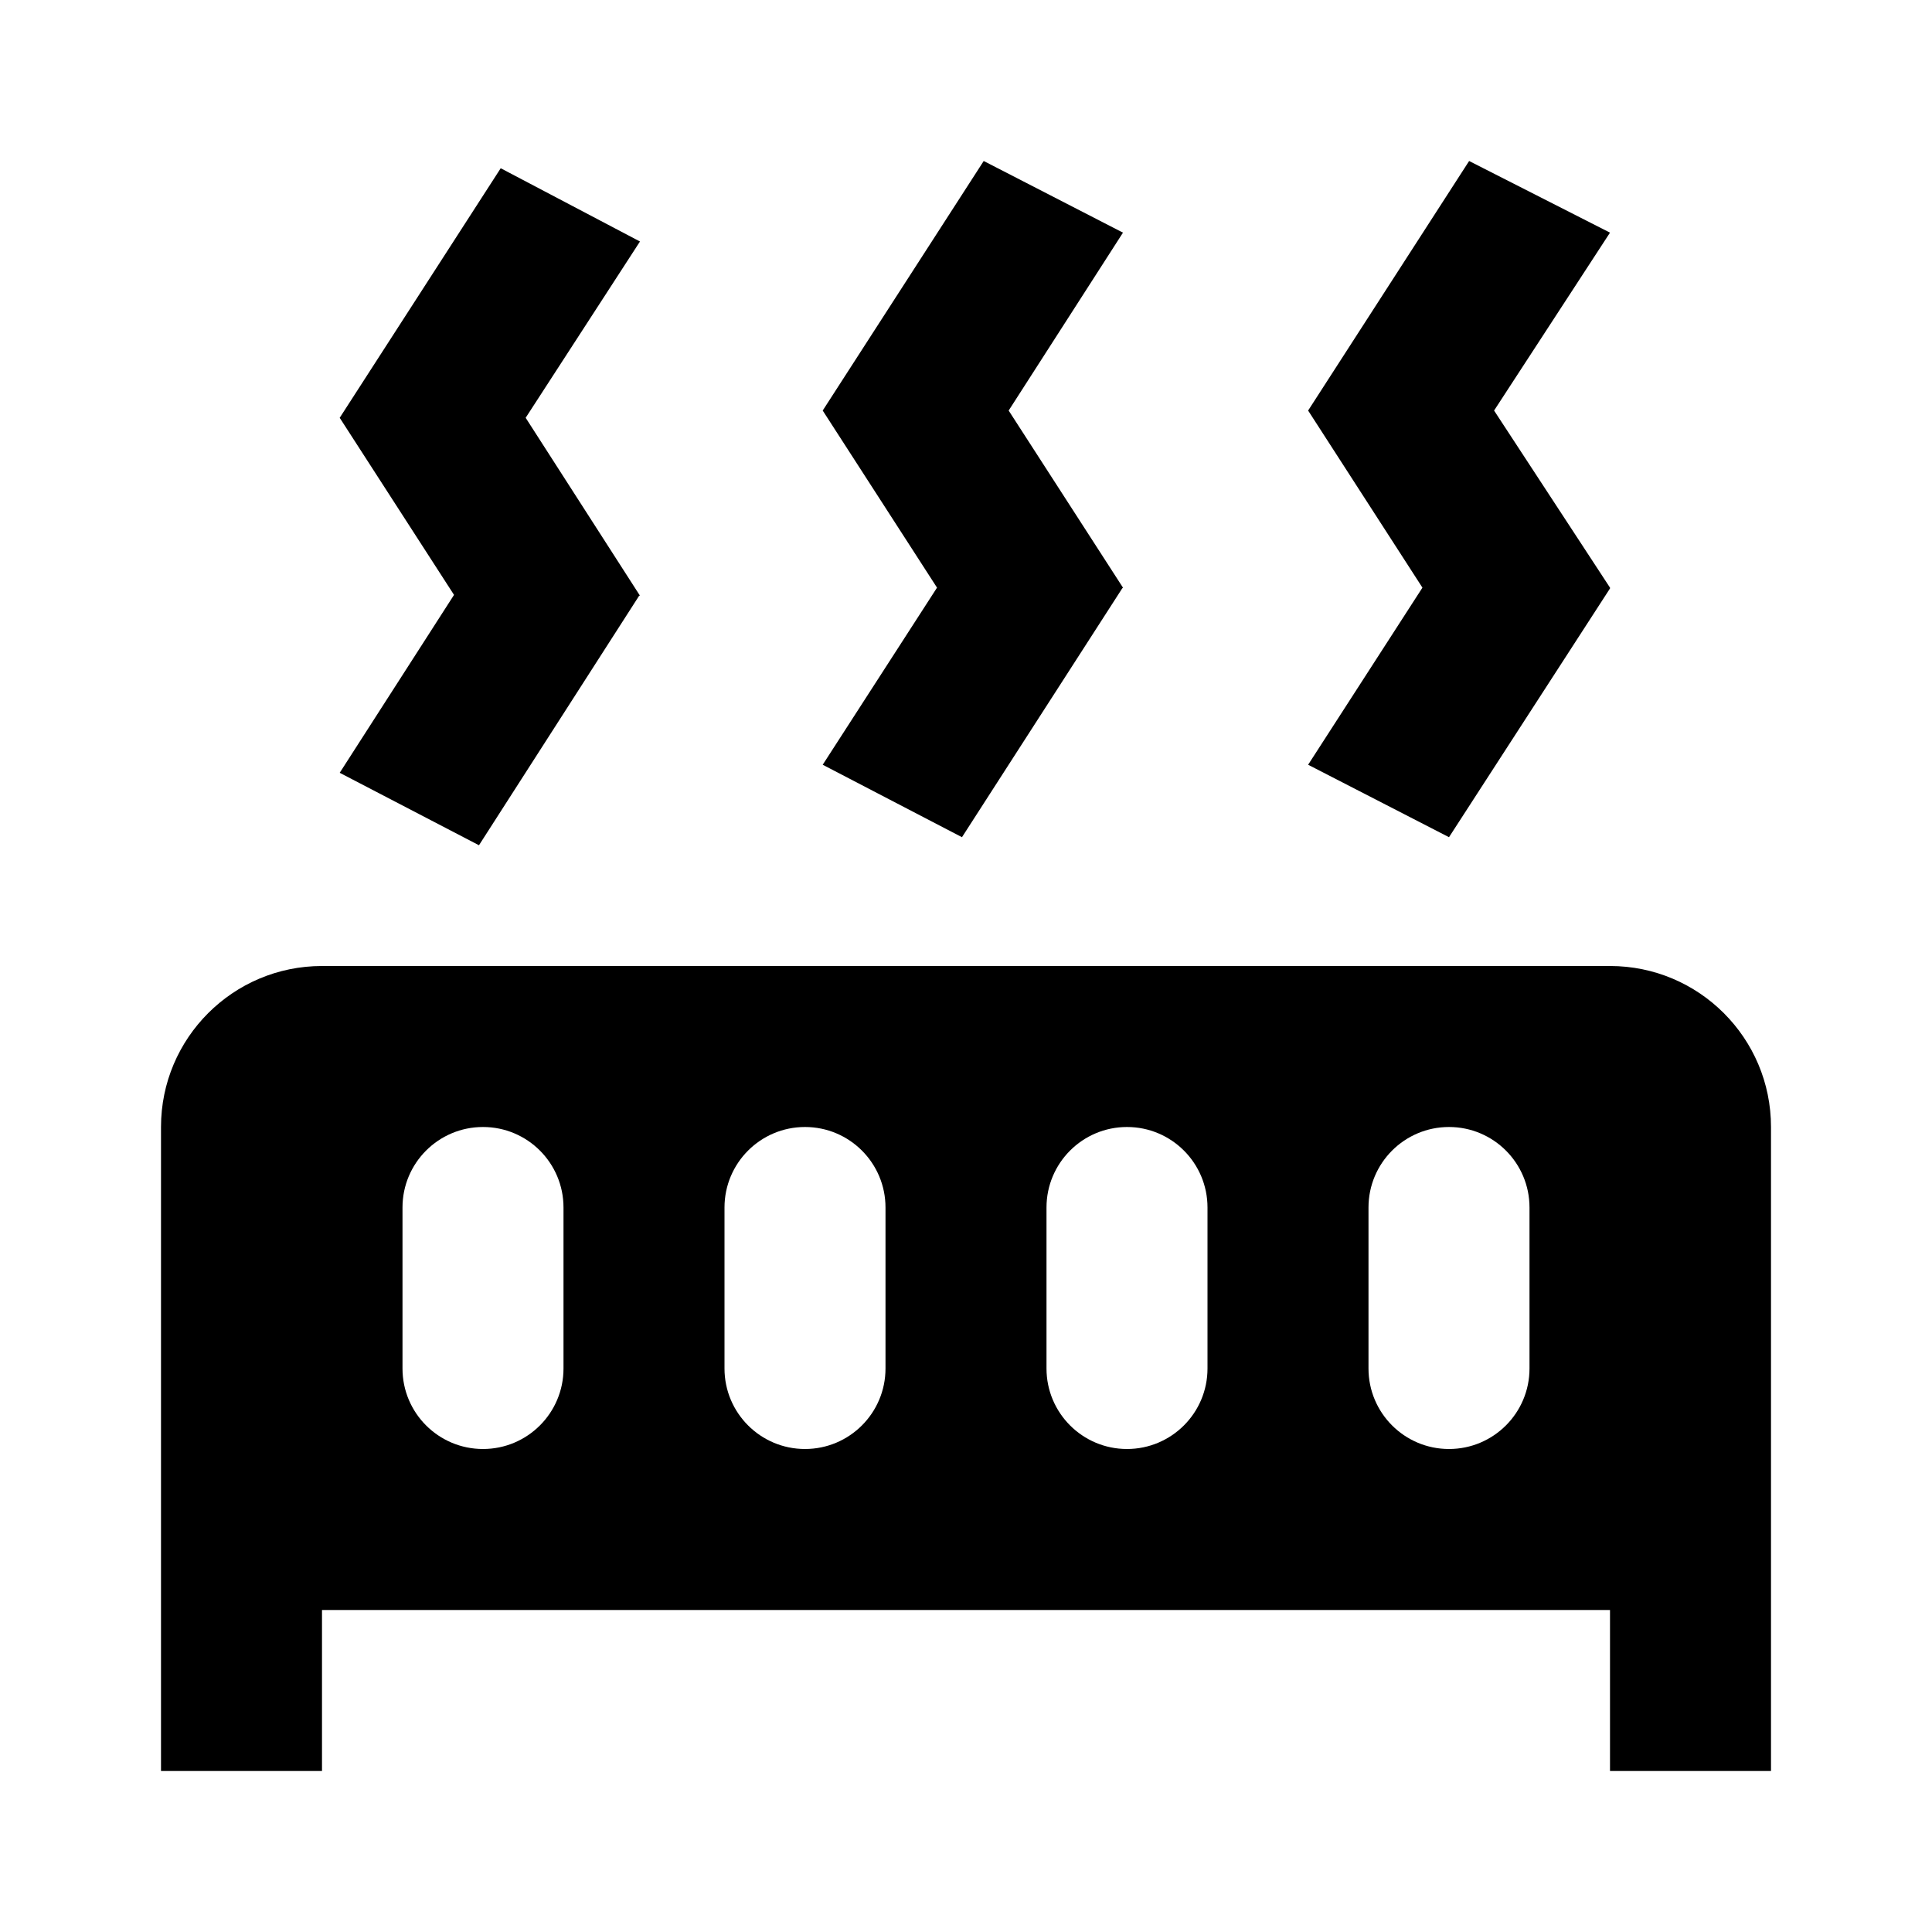
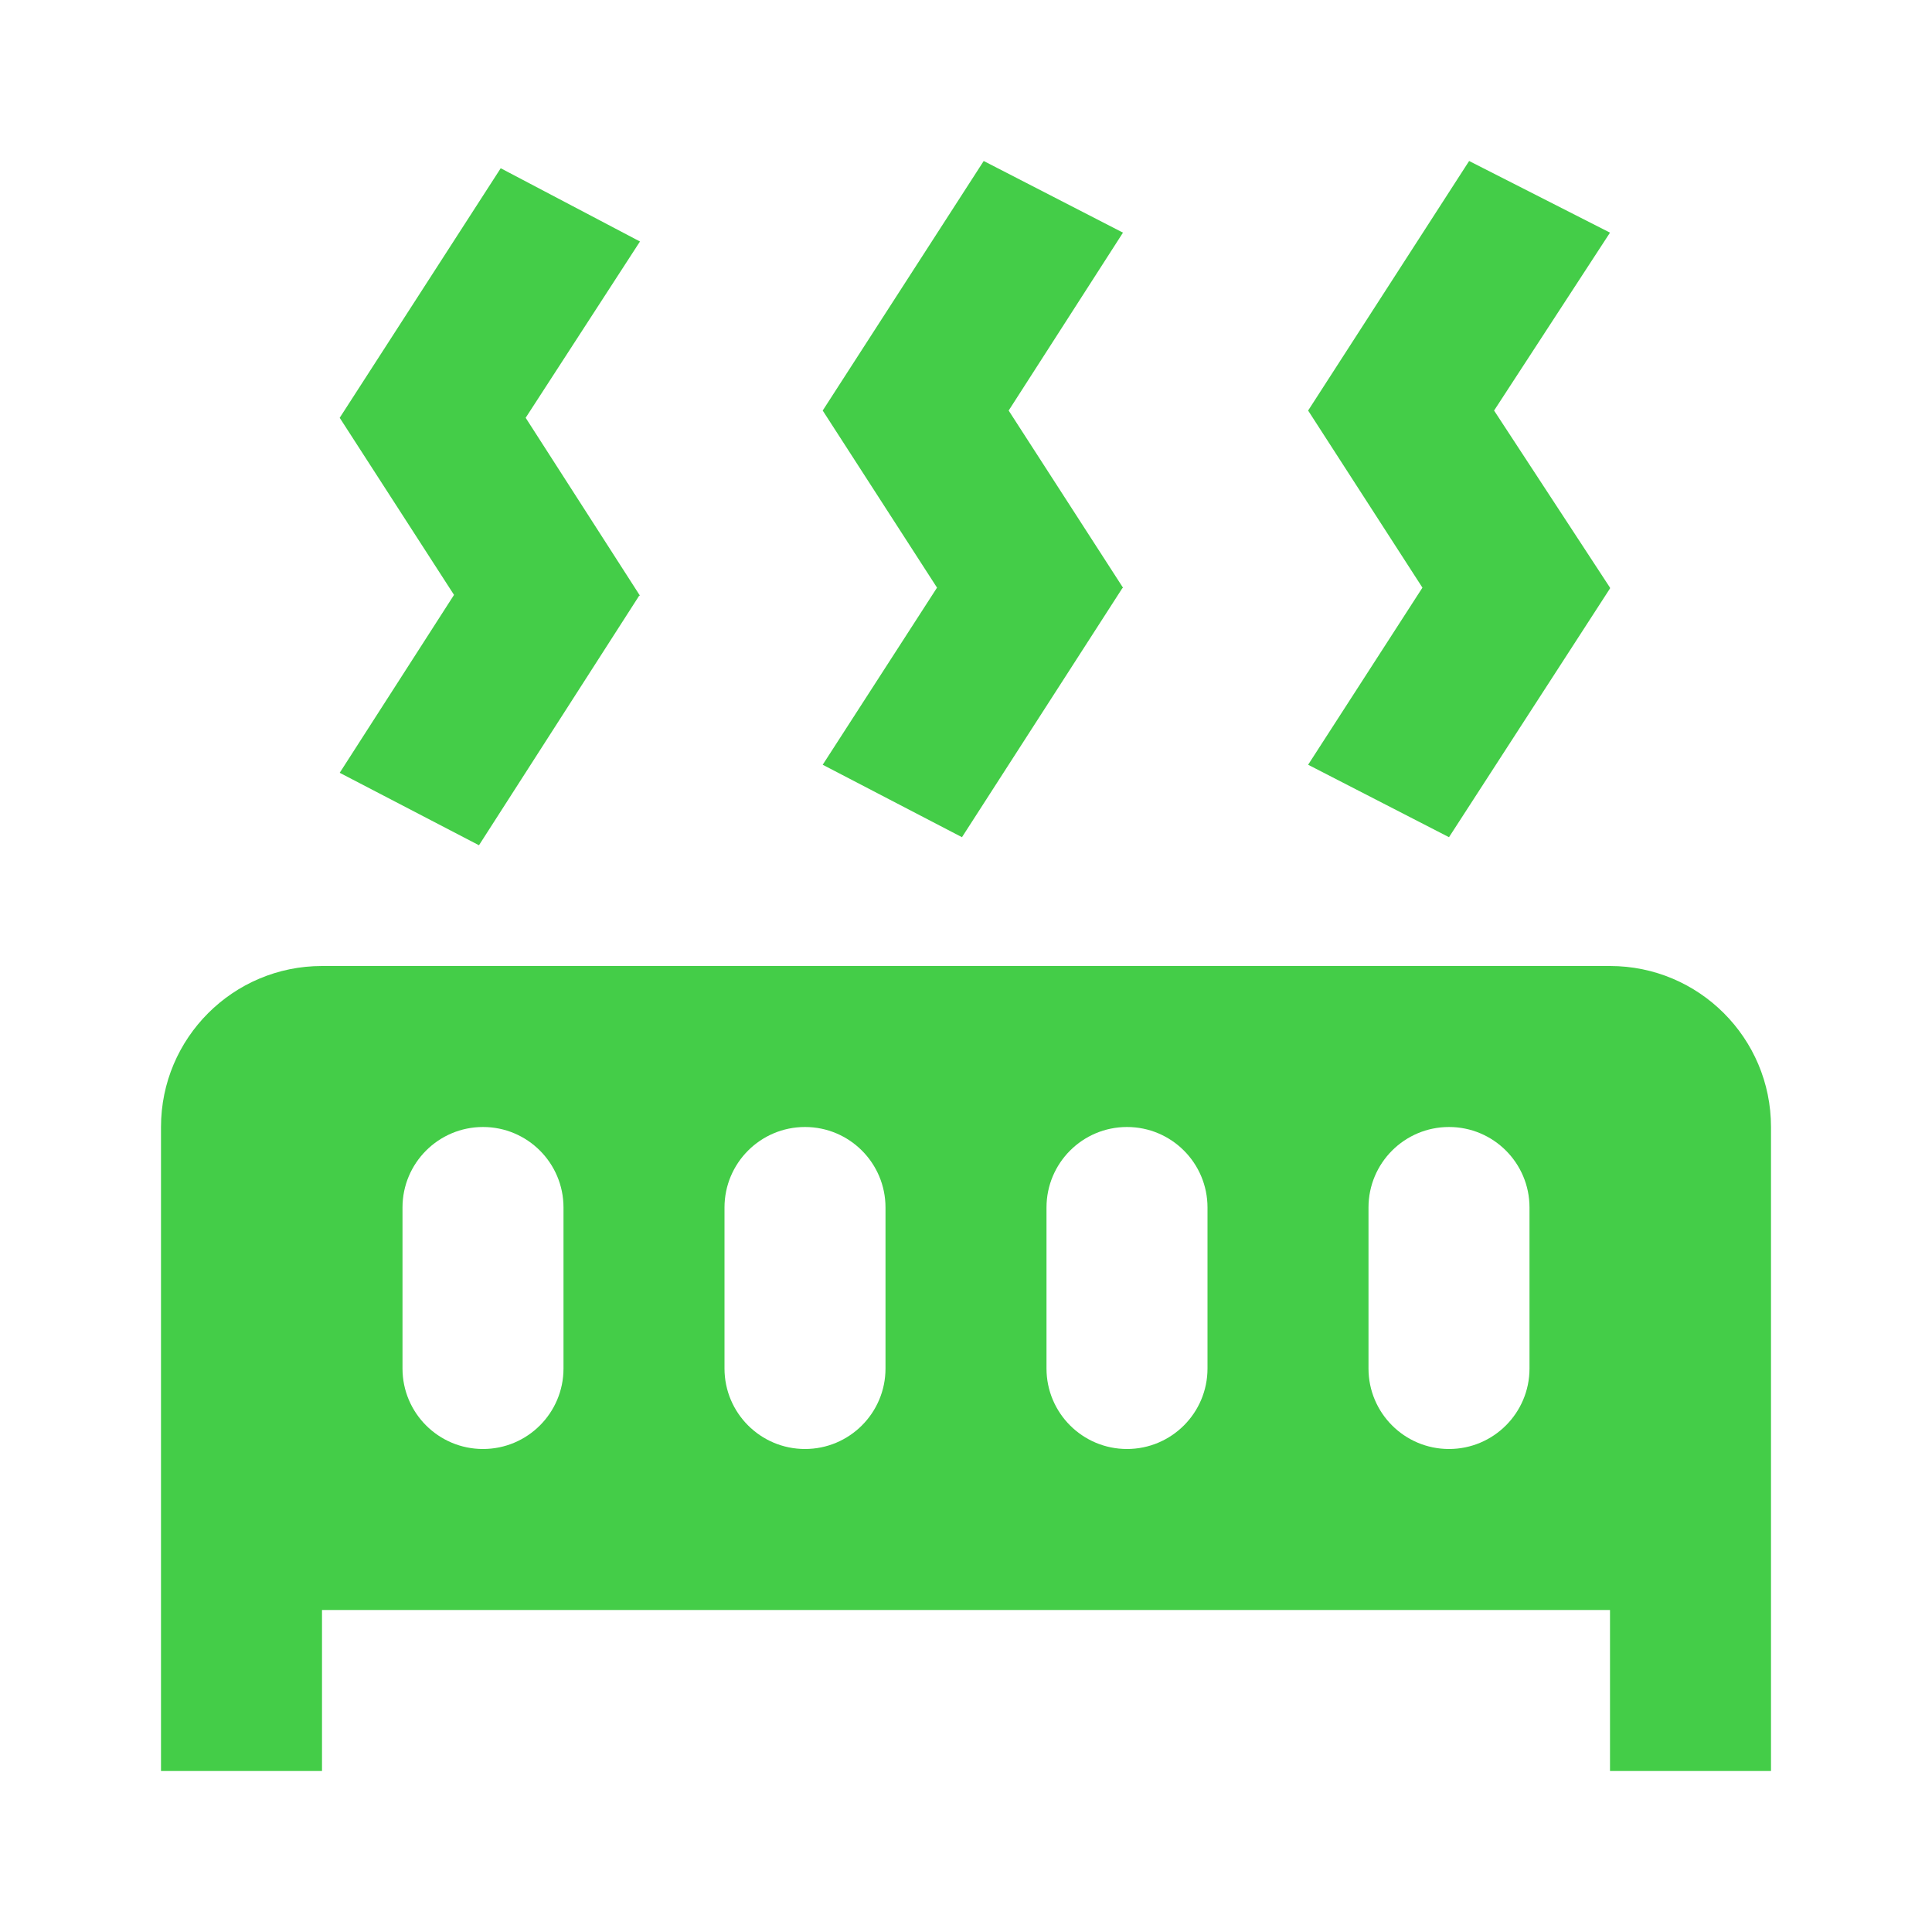
- <svg xmlns="http://www.w3.org/2000/svg" version="1.1" width="24" height="24" viewBox="0 0 24 24">
-   <path d="M7.95,3L6.53,5.19L7.95,7.4H7.94L5.95,10.5L4.22,9.6L5.64,7.39L4.22,5.19L6.22,2.09L7.95,3M13.95,2.89L12.53,5.1L13.95,7.3L13.94,7.31L11.95,10.4L10.22,9.5L11.64,7.3L10.22,5.1L12.22,2L13.95,2.89M20,2.89L18.56,5.1L20,7.3V7.31L18,10.4L16.25,9.5L17.67,7.3L16.25,5.1L18.25,2L20,2.89M2,22V14A2,2 0 0,1 4,12H20A2,2 0 0,1 22,14V22H20V20H4V22H2M6,14A1,1 0 0,0 5,15V17A1,1 0 0,0 6,18A1,1 0 0,0 7,17V15A1,1 0 0,0 6,14M10,14A1,1 0 0,0 9,15V17A1,1 0 0,0 10,18A1,1 0 0,0 11,17V15A1,1 0 0,0 10,14M14,14A1,1 0 0,0 13,15V17A1,1 0 0,0 14,18A1,1 0 0,0 15,17V15A1,1 0 0,0 14,14M18,14A1,1 0 0,0 17,15V17A1,1 0 0,0 18,18A1,1 0 0,0 19,17V15A1,1 0 0,0 18,14Z" />
+ <svg xmlns="http://www.w3.org/2000/svg" version="1.1" width="24" height="24" viewBox="0 0 24 24" id="svg4">
+   <defs id="defs8" />
+   <path d="M7.95,3L6.53,5.19L7.95,7.4H7.94L5.95,10.5L4.22,9.6L5.64,7.39L4.22,5.19L6.22,2.09L7.95,3M13.95,2.89L12.53,5.1L13.95,7.3L13.94,7.31L11.95,10.4L10.22,9.5L11.64,7.3L10.22,5.1L12.22,2L13.95,2.89M20,2.89L18.56,5.1L20,7.3V7.31L18,10.4L16.25,9.5L17.67,7.3L16.25,5.1L18.25,2L20,2.89M2,22V14A2,2 0 0,1 4,12H20A2,2 0 0,1 22,14V22H20V20H4V22H2M6,14A1,1 0 0,0 5,15V17A1,1 0 0,0 6,18A1,1 0 0,0 7,17V15A1,1 0 0,0 6,14M10,14A1,1 0 0,0 9,15V17A1,1 0 0,0 10,18A1,1 0 0,0 11,17V15A1,1 0 0,0 10,14M14,14A1,1 0 0,0 13,15V17A1,1 0 0,0 14,18A1,1 0 0,0 15,17V15A1,1 0 0,0 14,14M18,14A1,1 0 0,0 17,15V17A1,1 0 0,0 18,18A1,1 0 0,0 19,17V15A1,1 0 0,0 18,14Z" id="path2" style="fill:#44cd48;fill-opacity:1" />
</svg>
